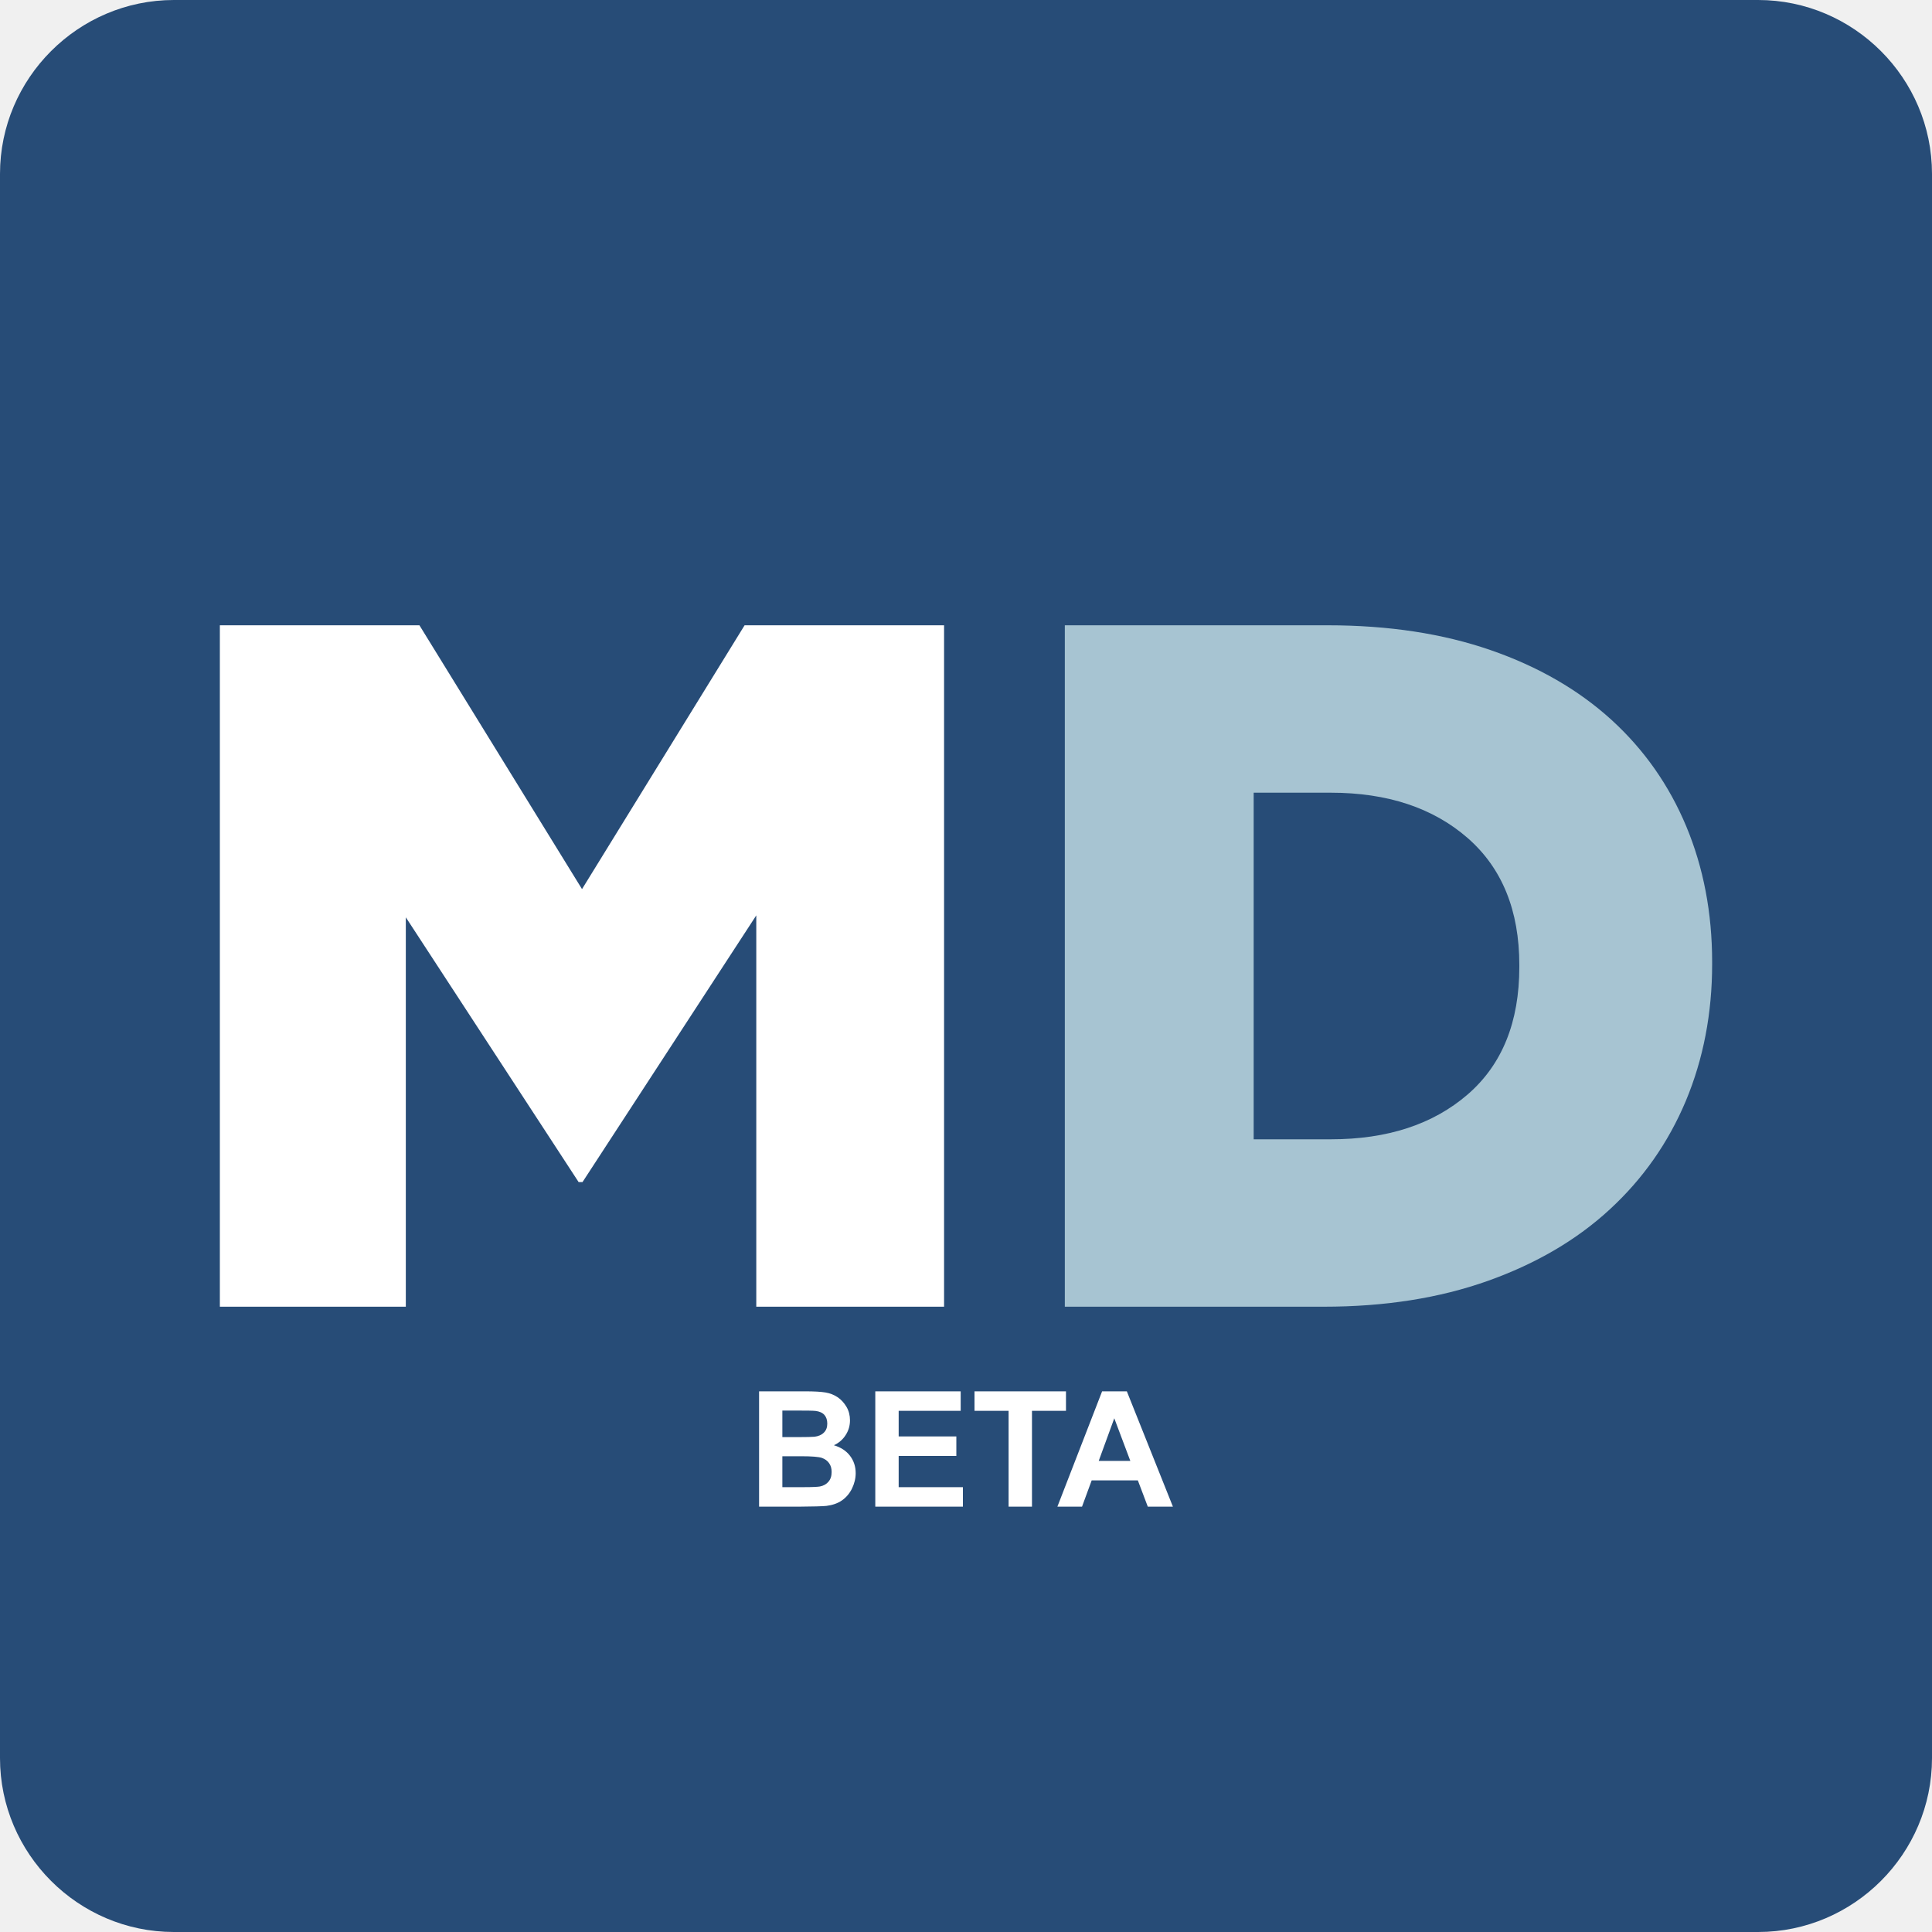
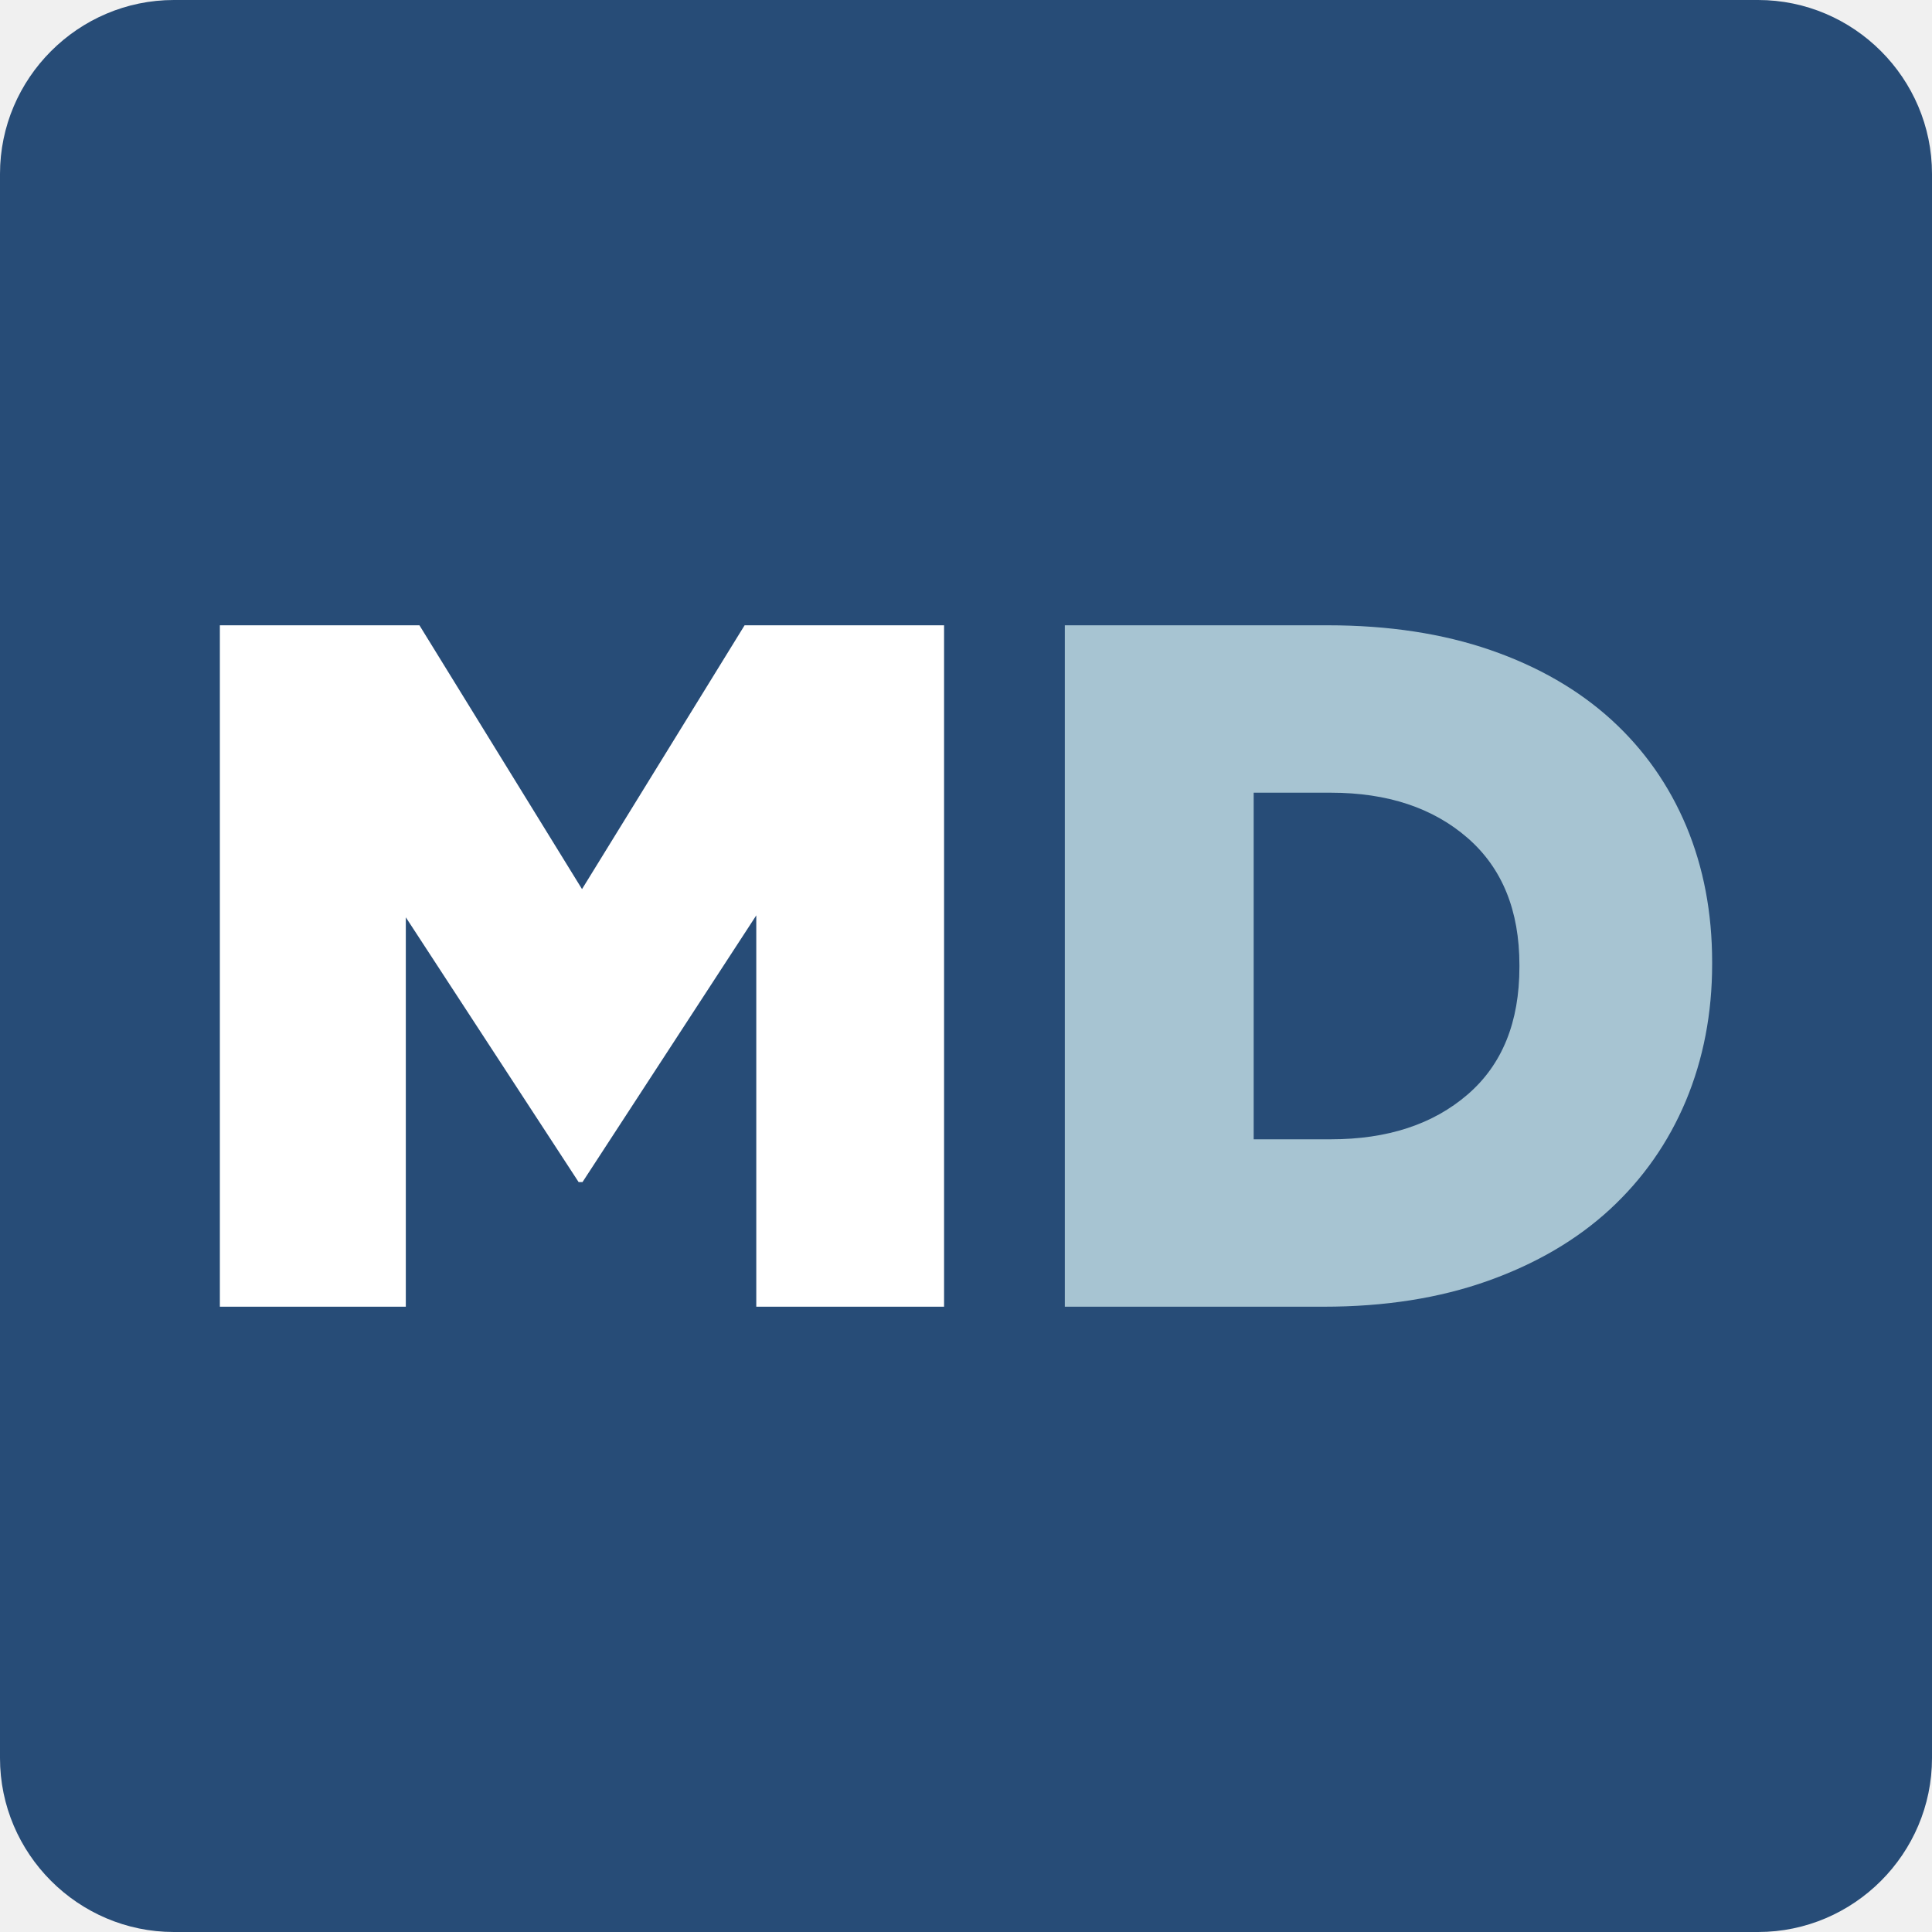
<svg xmlns="http://www.w3.org/2000/svg" xml:space="preserve" width="200px" height="200px" version="1.1" style="shape-rendering:geometricPrecision; text-rendering:geometricPrecision; image-rendering:optimizeQuality; fill-rule:evenodd; clip-rule:evenodd" viewBox="0 0 200 200">
  <defs>
    <style type="text/css">
   
    .fil0 {fill:#274C77}
    .fil1 {fill:#A7C4D2;fill-rule:nonzero}
    .fil2 {fill:white;fill-rule:nonzero}
   
  </style>
  </defs>
  <g id="Arte">
    <path class="fil0" d="M18 0l164 0c9.9,0 18,8.1 18,18l0 164c0,9.9 -8.1,18 -18,18l-164 0c-9.9,0 -18,-8.1 -18,-18l0 -164c0,-9.9 8.1,-18 18,-18z" />
-     <g id="_1502719658048">
-       <path class="fil1" d="M110.23 64.73l27.2 0c6.32,0 11.94,0.86 16.88,2.57 4.94,1.71 9.1,4.12 12.5,7.21 3.39,3.09 5.97,6.77 7.75,11.03 1.78,4.27 2.68,8.95 2.68,14.06l0 0.2c0,5.1 -0.91,9.82 -2.72,14.16 -1.82,4.33 -4.44,8.07 -7.87,11.23 -3.42,3.16 -7.64,5.63 -12.64,7.41 -5.01,1.78 -10.66,2.67 -16.98,2.67l-26.8 0 0 -70.54zm27.54 53.21c5.86,0 10.58,-1.55 14.16,-4.64 3.57,-3.09 5.35,-7.49 5.35,-13.2l0 -0.2c0,-5.64 -1.78,-10.03 -5.35,-13.15 -3.58,-3.12 -8.3,-4.69 -14.16,-4.69l-7.99 0 0 35.88 7.99 0z" />
+     <g id="_1312986573936">
+       <path class="fil1" d="M110.23 64.73l27.2 0c6.32,0 11.94,0.86 16.88,2.57 4.94,1.71 9.1,4.12 12.5,7.21 3.39,3.09 5.97,6.77 7.76,11.03 1.78,4.27 2.67,8.95 2.67,14.06l0 0.2c0,5.1 -0.91,9.82 -2.72,14.16 -1.82,4.33 -4.44,8.07 -7.86,11.23 -3.43,3.16 -7.65,5.63 -12.65,7.41 -5,1.78 -10.66,2.67 -16.98,2.67l-26.8 0 0 -70.54zm27.54 53.21c5.86,0 10.58,-1.55 14.16,-4.64 3.58,-3.09 5.36,-7.49 5.36,-13.2l0 -0.2c0,-5.64 -1.78,-10.03 -5.36,-13.15 -3.58,-3.12 -8.3,-4.69 -14.16,-4.69l-7.99 0 0 35.88 7.99 0z" />
      <polygon class="fil2" points="22.76,64.73 43.42,64.73 60.25,92.04 77.08,64.73 97.73,64.73 97.73,135.27 78.29,135.27 78.29,94.76 60.3,122.37 59.9,122.37 42.01,94.96 42.01,135.27 22.76,135.27 " />
    </g>
-     <path class="fil2" d="M78.58 144.03l4.77 0c0.94,0 1.65,0.04 2.11,0.12 0.47,0.08 0.88,0.24 1.25,0.49 0.37,0.25 0.67,0.58 0.92,1 0.24,0.41 0.36,0.88 0.36,1.39 0,0.56 -0.15,1.07 -0.45,1.53 -0.3,0.47 -0.71,0.82 -1.22,1.05 0.73,0.22 1.28,0.58 1.67,1.09 0.39,0.51 0.59,1.11 0.59,1.8 0,0.54 -0.13,1.07 -0.38,1.59 -0.25,0.51 -0.6,0.92 -1.04,1.23 -0.43,0.3 -0.97,0.49 -1.61,0.57 -0.4,0.04 -1.37,0.07 -2.91,0.08l-4.06 0 0 -11.94zm2.41 1.99l0 2.75 1.58 0c0.94,0 1.52,-0.02 1.75,-0.04 0.41,-0.05 0.73,-0.19 0.97,-0.43 0.24,-0.24 0.35,-0.54 0.35,-0.93 0,-0.37 -0.1,-0.67 -0.3,-0.9 -0.21,-0.23 -0.51,-0.36 -0.91,-0.41 -0.24,-0.03 -0.92,-0.04 -2.05,-0.04l-1.39 0zm0 4.73l0 3.2 2.24 0c0.86,0 1.42,-0.03 1.65,-0.07 0.36,-0.07 0.65,-0.23 0.87,-0.48 0.23,-0.26 0.34,-0.59 0.34,-1.02 0,-0.36 -0.08,-0.66 -0.26,-0.91 -0.17,-0.25 -0.42,-0.43 -0.75,-0.55 -0.33,-0.11 -1.04,-0.17 -2.14,-0.17l-1.95 0zm9.62 5.22l0 -11.94 8.84 0 0 2.02 -6.42 0 0 2.65 5.97 0 0 2.02 -5.97 0 0 3.23 6.65 0 0 2.02 -9.07 0zm13.8 0l0 -9.92 -3.53 0 0 -2.02 9.47 0 0 2.02 -3.52 0 0 9.92 -2.42 0zm17.01 0l-2.6 0 -1.03 -2.72 -4.78 0 -1 2.72 -2.55 0 4.63 -11.94 2.56 0 4.77 11.94zm-4.41 -4.74l-1.66 -4.41 -1.61 4.41 3.27 0z" />
  </g>
</svg>
